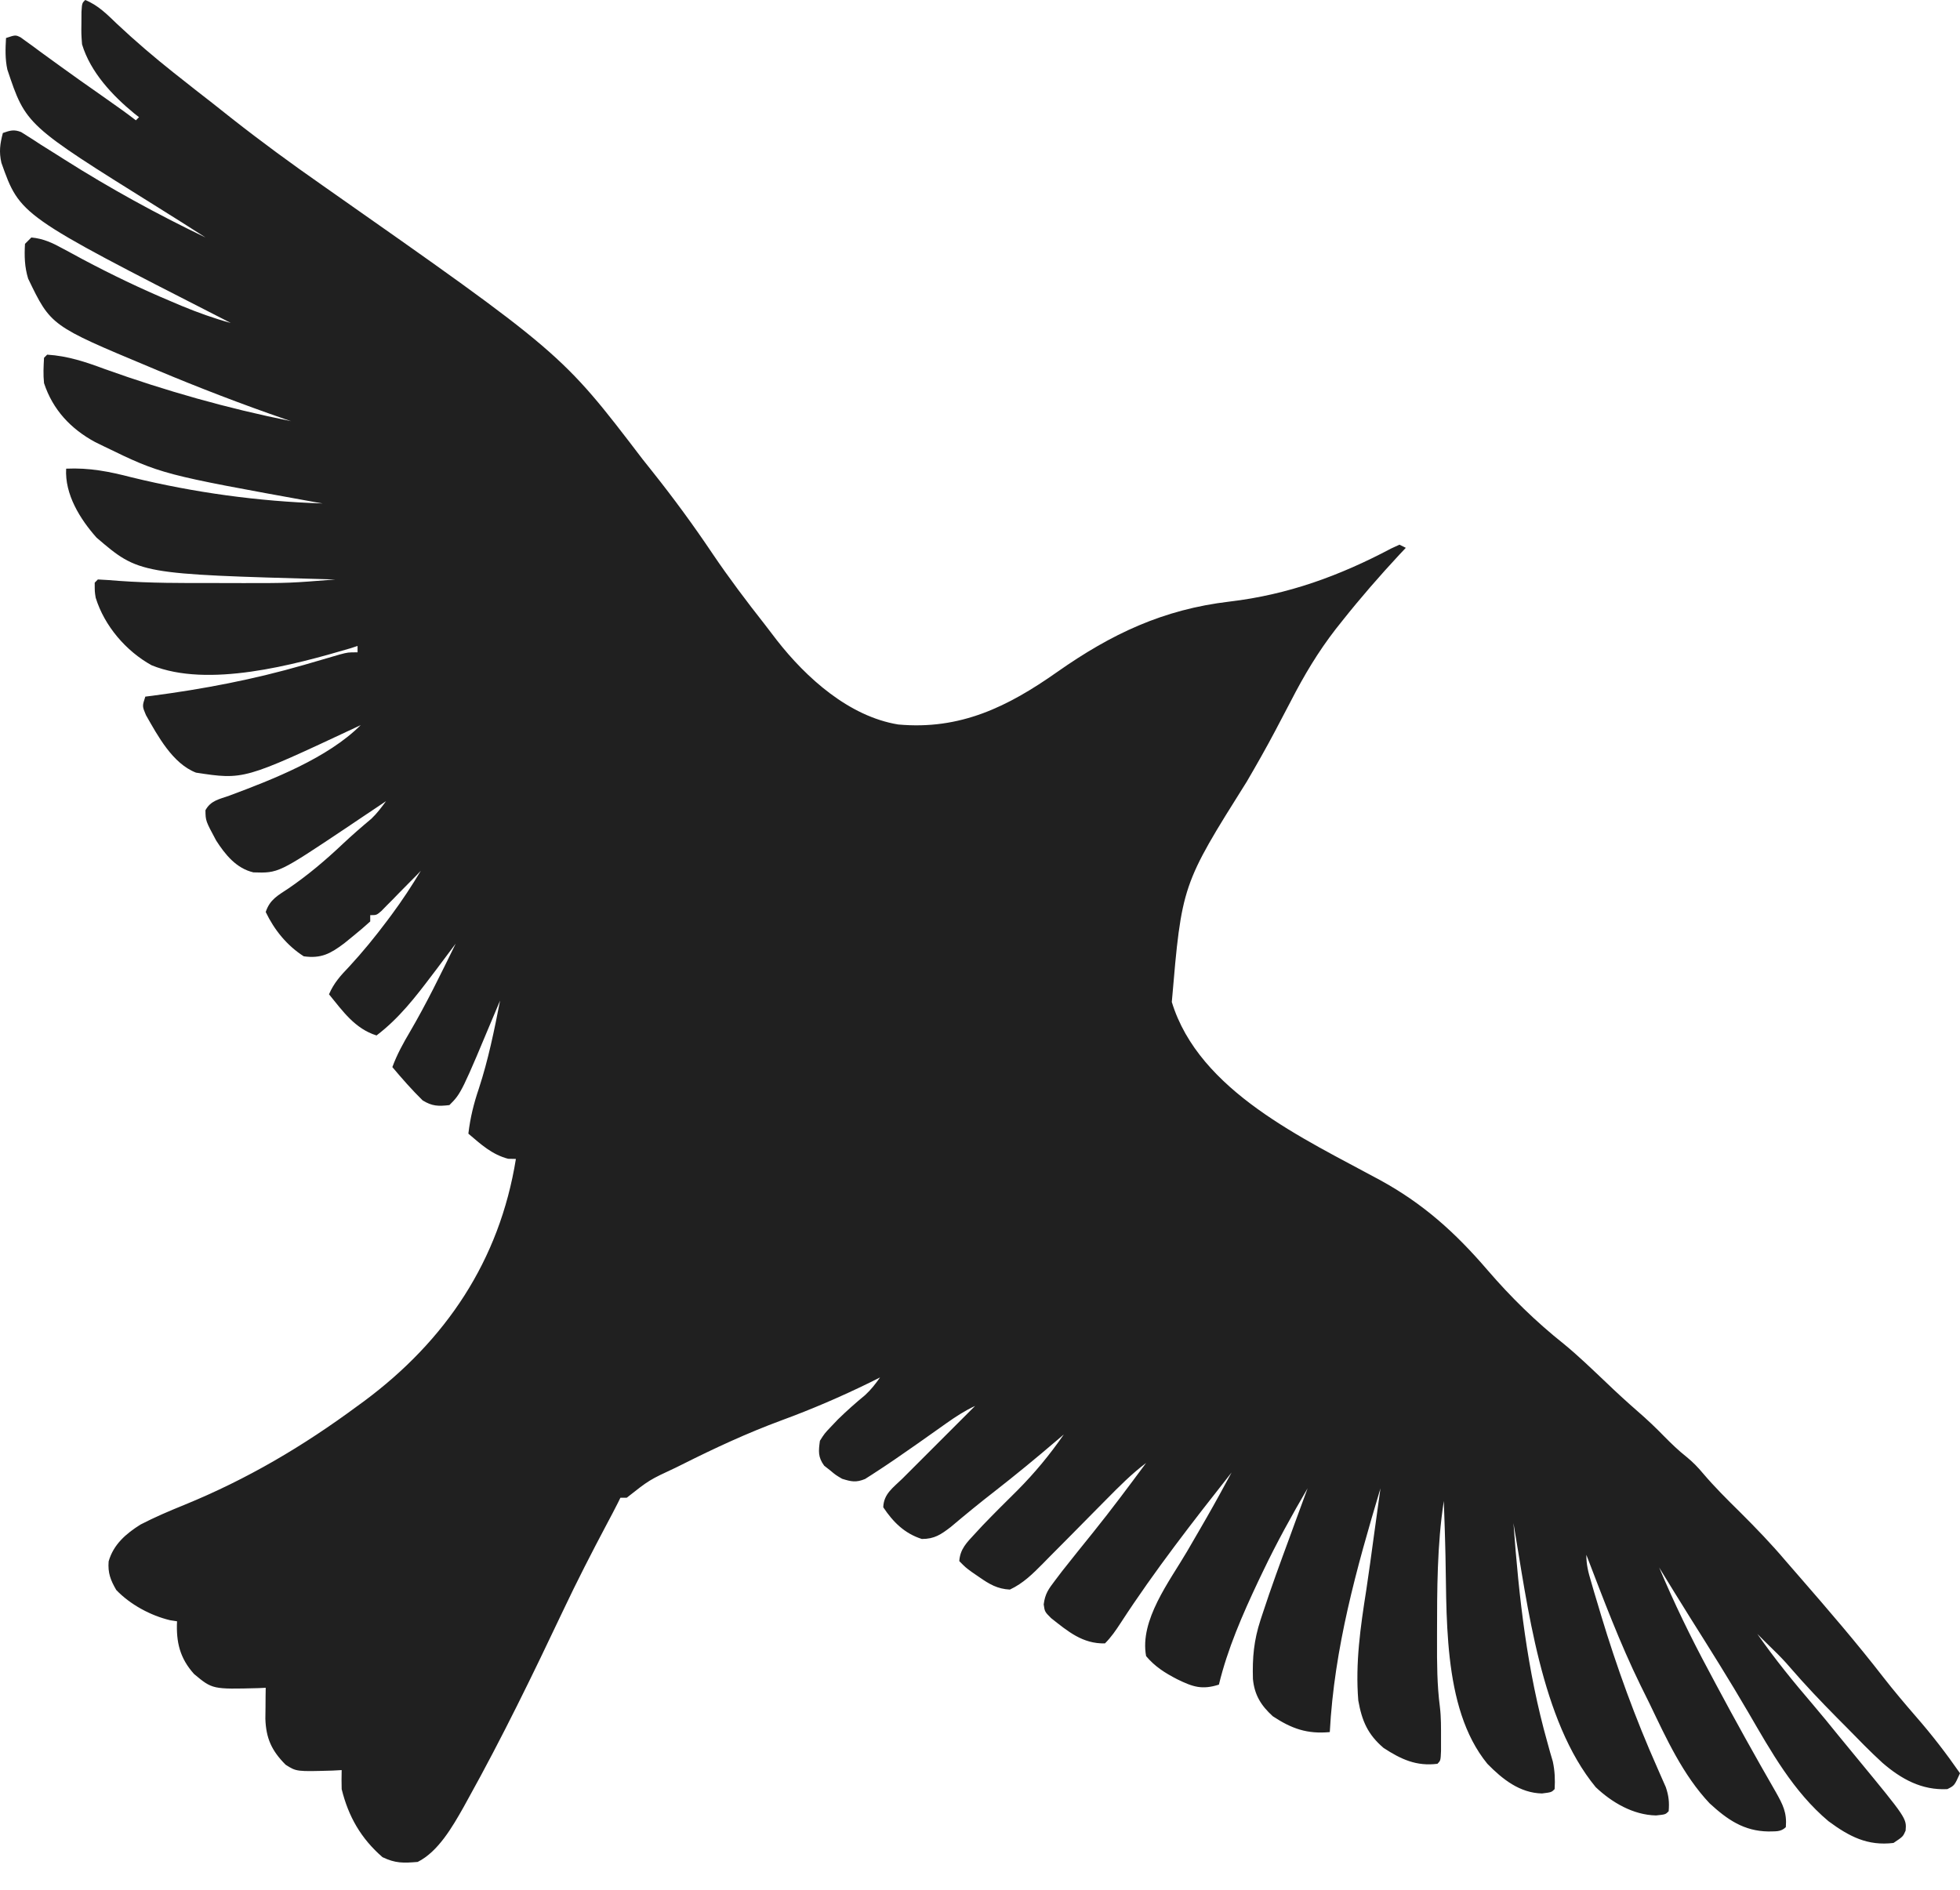
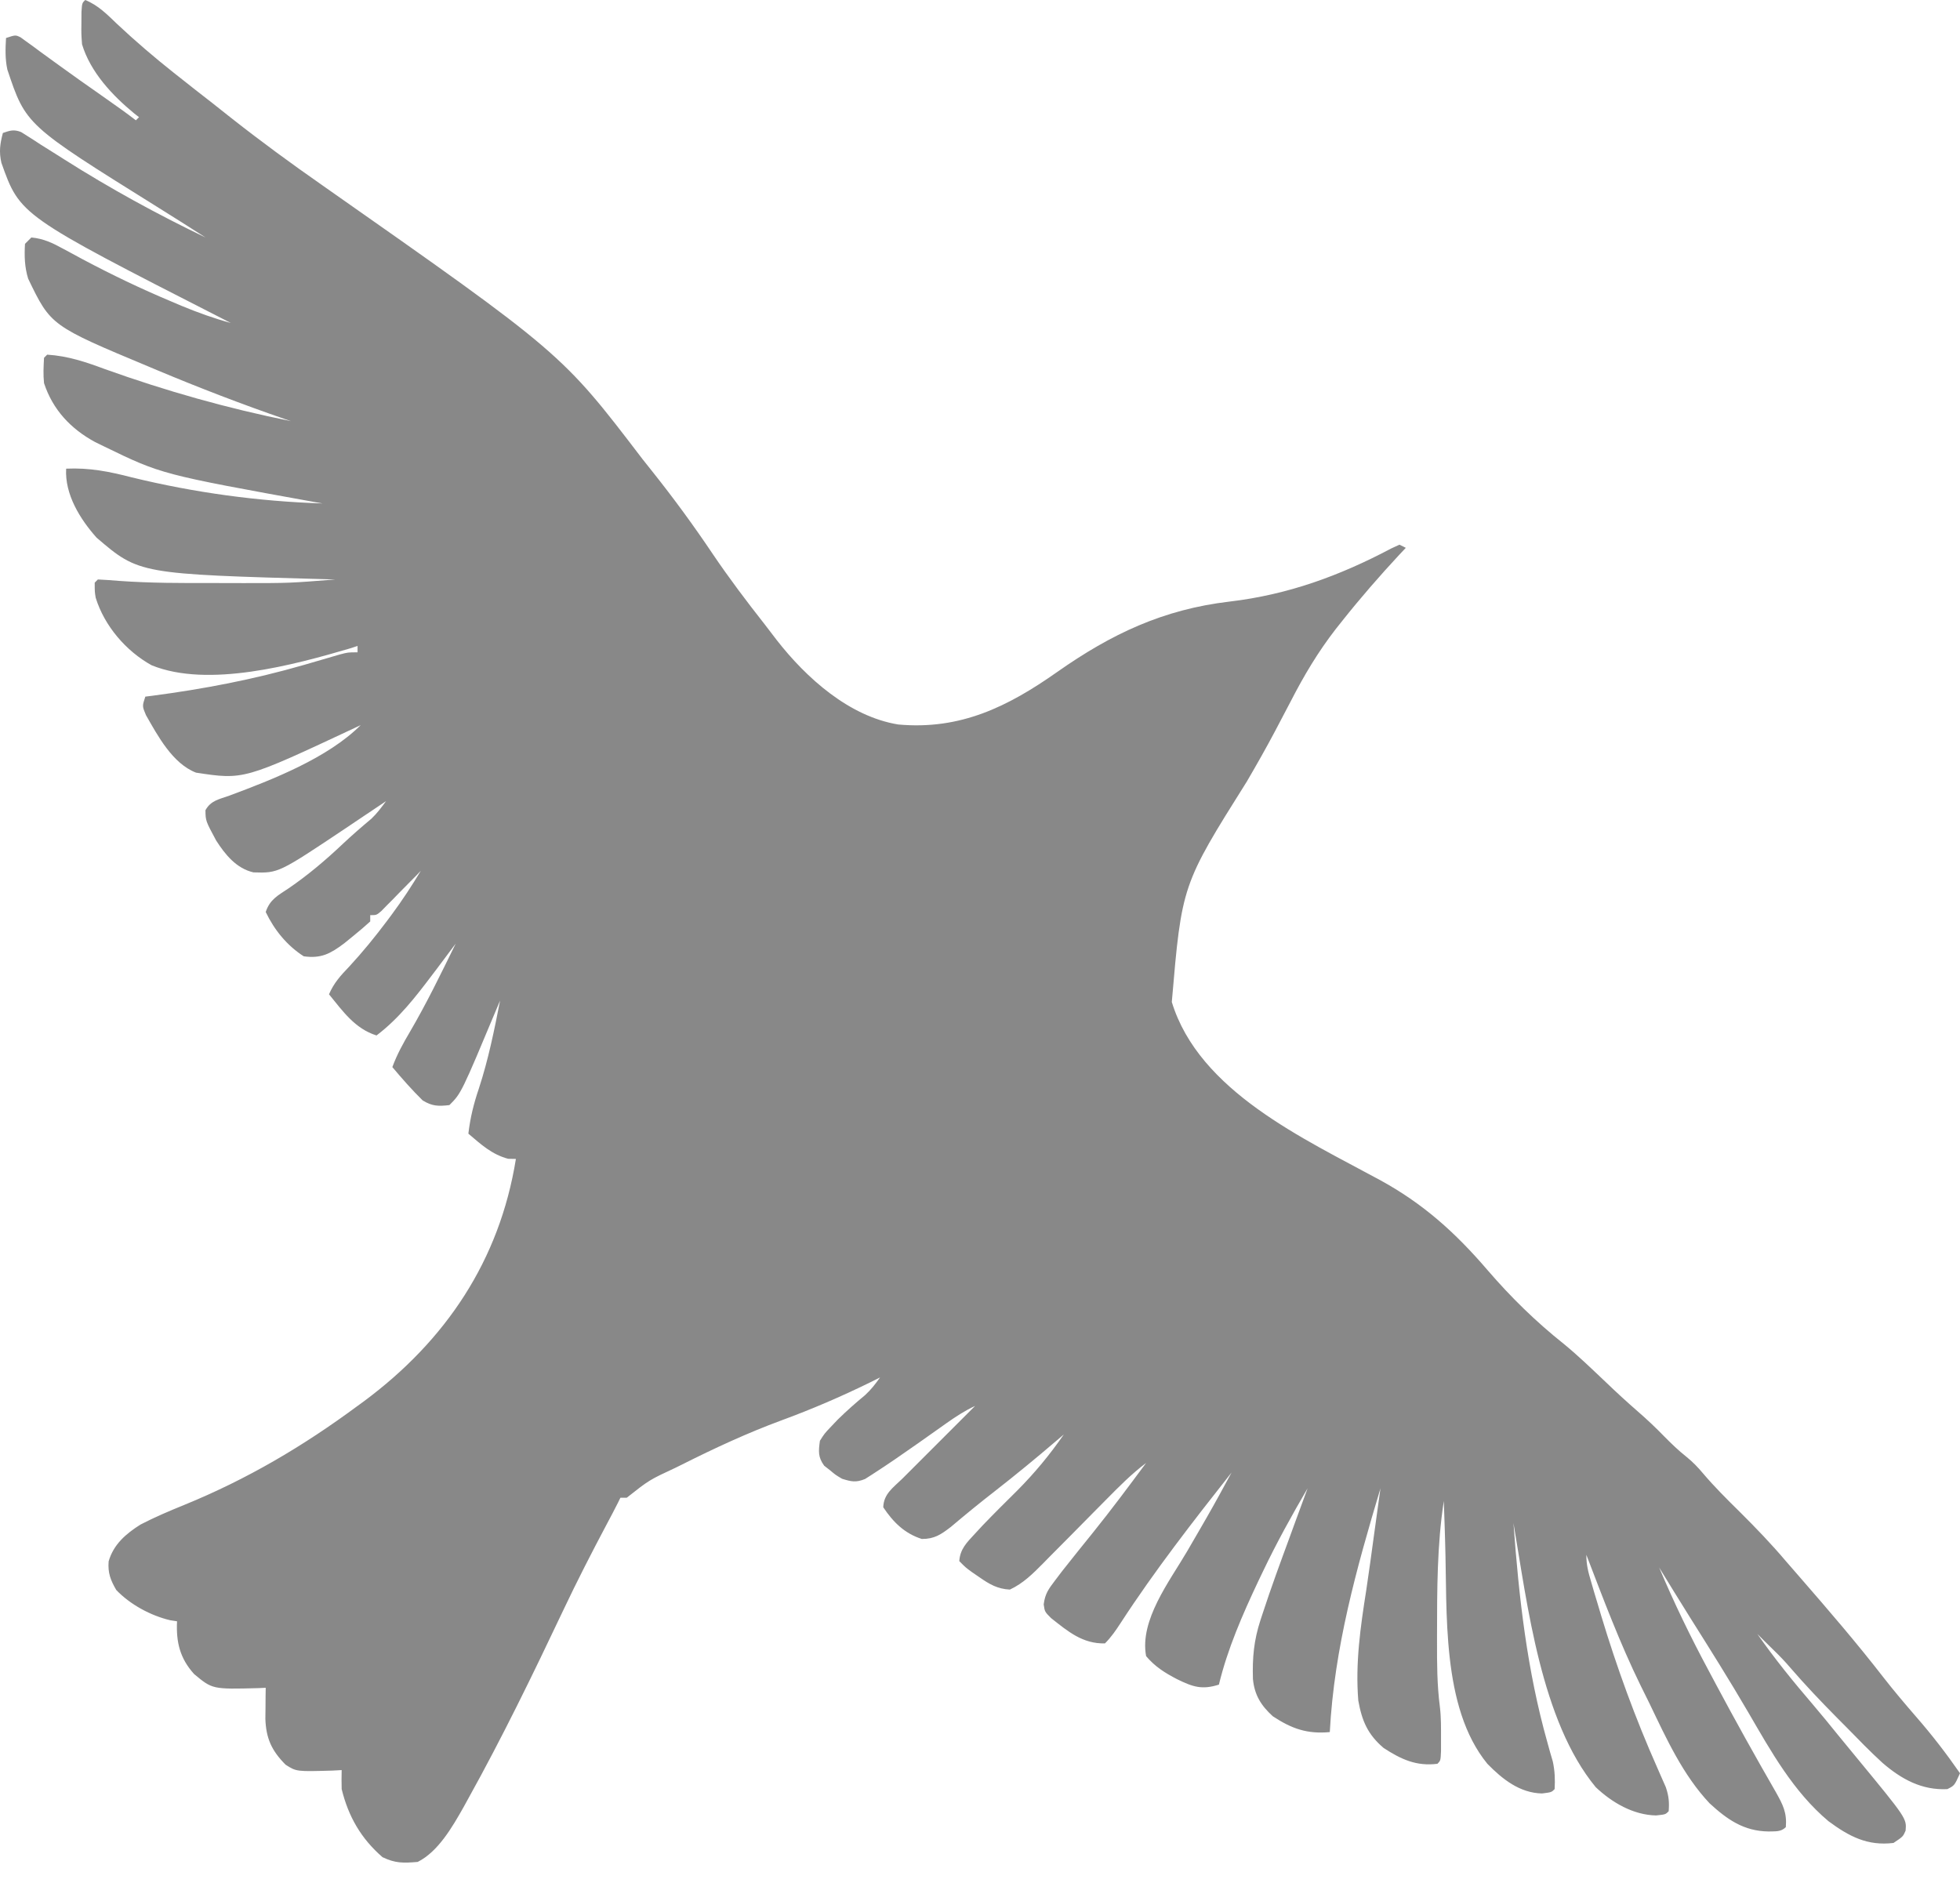
<svg xmlns="http://www.w3.org/2000/svg" width="28" height="27" viewBox="0 0 28 27" fill="none">
-   <path d="M1.217 0C1.402 0.074 1.531 0.207 1.672 0.342C1.933 0.587 2.203 0.818 2.484 1.041C2.507 1.059 2.53 1.077 2.554 1.096C2.711 1.221 2.869 1.345 3.028 1.468C3.122 1.542 3.217 1.617 3.311 1.692C3.733 2.024 4.163 2.339 4.603 2.646C8.024 5.046 8.024 5.046 9.179 6.56C9.227 6.62 9.275 6.681 9.323 6.741C9.626 7.122 9.911 7.511 10.182 7.915C10.416 8.261 10.666 8.592 10.924 8.92C10.982 8.995 11.04 9.07 11.097 9.146C11.518 9.686 12.13 10.236 12.831 10.351C13.719 10.432 14.397 10.098 15.104 9.6C15.877 9.057 16.616 8.707 17.565 8.595C18.397 8.497 19.135 8.228 19.875 7.836C19.913 7.818 19.952 7.8 19.992 7.782C20.022 7.797 20.052 7.811 20.083 7.827C20.052 7.86 20.02 7.894 19.988 7.928C19.706 8.232 19.436 8.542 19.178 8.867C19.146 8.908 19.114 8.948 19.081 8.989C18.828 9.316 18.629 9.65 18.44 10.018C18.381 10.131 18.322 10.243 18.263 10.355C18.241 10.397 18.241 10.397 18.219 10.439C18.089 10.685 17.952 10.926 17.812 11.166C16.883 12.644 16.883 12.644 16.74 14.316C17.13 15.592 18.63 16.27 19.707 16.856C20.33 17.195 20.789 17.609 21.25 18.146C21.584 18.534 21.94 18.883 22.34 19.201C22.55 19.373 22.744 19.562 22.941 19.748C23.089 19.89 23.239 20.028 23.394 20.163C23.528 20.279 23.655 20.399 23.778 20.526C23.88 20.629 23.978 20.724 24.092 20.814C24.185 20.89 24.253 20.96 24.33 21.052C24.495 21.246 24.674 21.424 24.856 21.603C25.084 21.83 25.304 22.058 25.512 22.304C25.58 22.383 25.649 22.462 25.718 22.541C26.124 23.008 26.526 23.475 26.905 23.964C27.056 24.158 27.214 24.344 27.375 24.53C27.6 24.788 27.805 25.054 28 25.335C27.921 25.511 27.921 25.511 27.819 25.562C27.454 25.58 27.163 25.42 26.892 25.186C26.717 25.026 26.551 24.855 26.385 24.685C26.336 24.635 26.286 24.585 26.236 24.535C26.008 24.304 25.785 24.07 25.573 23.824C25.499 23.737 25.421 23.656 25.339 23.577C25.314 23.552 25.288 23.526 25.262 23.501C25.24 23.479 25.218 23.457 25.195 23.435C25.165 23.405 25.135 23.376 25.105 23.345C25.353 23.701 25.622 24.031 25.904 24.36C26.025 24.502 26.143 24.647 26.26 24.792C26.346 24.897 26.432 25.001 26.518 25.106C27.238 25.98 27.238 25.98 27.223 26.155C27.186 26.24 27.186 26.24 27.05 26.331C26.678 26.376 26.418 26.239 26.122 26.021C25.619 25.598 25.303 25.028 24.977 24.468C24.708 24.006 24.423 23.554 24.138 23.101C23.991 22.867 23.847 22.631 23.702 22.395C23.914 22.899 24.15 23.386 24.409 23.868C24.445 23.935 24.48 24.002 24.516 24.069C24.792 24.586 25.077 25.098 25.37 25.606C25.469 25.783 25.529 25.896 25.512 26.105C25.439 26.177 25.363 26.163 25.263 26.167C24.912 26.162 24.675 25.997 24.423 25.765C24.042 25.361 23.804 24.838 23.566 24.342C23.523 24.253 23.479 24.165 23.435 24.077C23.139 23.472 22.903 22.842 22.662 22.214C22.662 22.358 22.689 22.46 22.73 22.598C22.744 22.648 22.759 22.698 22.774 22.75C22.79 22.803 22.806 22.857 22.823 22.912C22.839 22.967 22.856 23.023 22.873 23.08C23.099 23.828 23.36 24.546 23.677 25.26C23.698 25.308 23.719 25.355 23.74 25.404C23.759 25.447 23.778 25.489 23.797 25.533C23.839 25.657 23.849 25.748 23.838 25.878C23.793 25.924 23.793 25.924 23.657 25.938C23.331 25.931 23.028 25.754 22.796 25.534C22.014 24.586 21.822 22.938 21.621 21.761C21.698 22.824 21.816 23.868 22.106 24.896C22.119 24.944 22.132 24.992 22.146 25.041C22.158 25.083 22.17 25.124 22.183 25.167C22.212 25.303 22.217 25.424 22.209 25.562C22.164 25.607 22.164 25.607 22.028 25.624C21.71 25.617 21.462 25.419 21.248 25.2C20.587 24.392 20.677 23.028 20.645 22.041C20.643 21.983 20.642 21.926 20.64 21.866C20.635 21.726 20.63 21.585 20.626 21.445C20.529 22.075 20.53 22.711 20.529 23.348C20.529 23.38 20.529 23.413 20.529 23.446C20.528 23.762 20.529 24.074 20.57 24.388C20.588 24.538 20.586 24.686 20.586 24.838C20.586 24.926 20.586 24.926 20.586 25.016C20.58 25.154 20.58 25.154 20.535 25.2C20.235 25.238 20.016 25.137 19.766 24.974C19.539 24.781 19.456 24.587 19.404 24.295C19.361 23.761 19.435 23.245 19.518 22.719C19.557 22.463 19.591 22.207 19.626 21.951C19.646 21.806 19.666 21.662 19.686 21.517C19.698 21.433 19.709 21.348 19.721 21.264C19.377 22.414 19.061 23.543 18.997 24.747C18.674 24.777 18.453 24.699 18.183 24.521C18.015 24.368 17.921 24.218 17.899 23.988C17.89 23.682 17.912 23.438 18.007 23.146C18.017 23.115 18.027 23.084 18.038 23.052C18.157 22.687 18.29 22.326 18.423 21.965C18.448 21.896 18.473 21.828 18.498 21.759C18.559 21.594 18.619 21.429 18.68 21.264C18.453 21.652 18.238 22.042 18.044 22.448C18.021 22.497 17.998 22.545 17.974 22.594C17.751 23.067 17.536 23.558 17.413 24.069C17.173 24.145 17.043 24.103 16.817 23.992C16.641 23.901 16.501 23.813 16.373 23.662C16.277 23.148 16.708 22.593 16.958 22.166C17.021 22.058 17.083 21.95 17.146 21.842C17.176 21.79 17.206 21.739 17.236 21.686C17.359 21.472 17.477 21.255 17.594 21.038C17.044 21.736 16.497 22.438 16.012 23.184C15.941 23.293 15.876 23.389 15.785 23.48C15.466 23.487 15.258 23.31 15.016 23.119C14.925 23.028 14.925 23.028 14.91 22.923C14.929 22.771 14.979 22.703 15.072 22.581C15.105 22.538 15.138 22.494 15.172 22.449C15.319 22.263 15.467 22.078 15.616 21.894C15.877 21.57 16.125 21.236 16.373 20.902C16.165 21.058 15.988 21.238 15.806 21.422C15.74 21.489 15.673 21.556 15.607 21.623C15.503 21.727 15.4 21.832 15.296 21.938C15.196 22.039 15.095 22.141 14.994 22.242C14.948 22.289 14.948 22.289 14.901 22.337C14.754 22.485 14.619 22.621 14.427 22.711C14.249 22.702 14.134 22.634 13.989 22.533C13.954 22.509 13.92 22.486 13.884 22.461C13.794 22.395 13.794 22.395 13.704 22.304C13.716 22.132 13.81 22.04 13.924 21.917C13.979 21.857 13.979 21.857 14.035 21.797C14.2 21.625 14.368 21.458 14.537 21.291C14.783 21.043 14.999 20.782 15.197 20.495C15.144 20.54 15.144 20.54 15.09 20.586C14.8 20.834 14.507 21.075 14.207 21.309C13.994 21.474 13.787 21.644 13.582 21.817C13.441 21.925 13.349 21.988 13.169 21.988C12.923 21.91 12.759 21.747 12.618 21.535C12.624 21.343 12.759 21.255 12.889 21.128C12.929 21.088 12.969 21.048 13.01 21.007C13.317 20.7 13.623 20.394 13.93 20.087C13.781 20.156 13.653 20.241 13.519 20.335C13.453 20.382 13.453 20.382 13.385 20.43C13.293 20.495 13.201 20.56 13.109 20.625C12.896 20.775 12.682 20.923 12.463 21.064C12.428 21.086 12.394 21.108 12.358 21.131C12.229 21.184 12.161 21.169 12.03 21.128C11.938 21.074 11.938 21.074 11.857 21.006C11.83 20.985 11.802 20.963 11.774 20.941C11.684 20.817 11.693 20.735 11.713 20.585C11.779 20.481 11.779 20.481 11.871 20.384C11.904 20.35 11.937 20.315 11.971 20.279C12.095 20.158 12.223 20.044 12.357 19.934C12.442 19.856 12.506 19.774 12.572 19.68C12.524 19.704 12.476 19.729 12.426 19.753C12.011 19.956 11.595 20.135 11.162 20.294C10.675 20.474 10.212 20.689 9.748 20.922C9.7 20.945 9.7 20.945 9.651 20.97C9.275 21.145 9.275 21.145 8.953 21.399C8.923 21.399 8.893 21.399 8.863 21.399C8.85 21.425 8.837 21.451 8.824 21.478C8.774 21.576 8.724 21.673 8.672 21.769C8.454 22.18 8.242 22.593 8.043 23.014C7.614 23.92 7.175 24.824 6.688 25.7C6.666 25.741 6.644 25.781 6.621 25.822C6.465 26.098 6.26 26.456 5.967 26.602C5.763 26.619 5.649 26.623 5.464 26.534C5.158 26.268 4.978 25.956 4.881 25.562C4.879 25.471 4.878 25.381 4.881 25.29C4.818 25.293 4.818 25.293 4.752 25.297C4.235 25.312 4.235 25.312 4.081 25.214C3.881 25.014 3.8 24.836 3.791 24.556C3.792 24.503 3.792 24.451 3.793 24.397C3.793 24.344 3.794 24.291 3.794 24.236C3.795 24.196 3.795 24.155 3.796 24.114C3.761 24.116 3.727 24.117 3.691 24.119C3.035 24.136 3.035 24.136 2.773 23.918C2.569 23.692 2.515 23.461 2.529 23.164C2.481 23.156 2.481 23.156 2.431 23.149C2.152 23.083 1.86 22.925 1.661 22.717C1.579 22.576 1.539 22.473 1.552 22.308C1.621 22.066 1.8 21.912 2.007 21.782C2.211 21.676 2.421 21.587 2.633 21.501C3.531 21.134 4.328 20.664 5.108 20.087C5.138 20.065 5.169 20.043 5.2 20.02C6.366 19.154 7.136 18.012 7.37 16.558C7.333 16.558 7.297 16.557 7.259 16.556C7.026 16.494 6.872 16.351 6.691 16.197C6.718 15.969 6.767 15.77 6.841 15.552C6.976 15.14 7.061 14.721 7.144 14.296C7.127 14.336 7.127 14.336 7.11 14.376C6.59 15.619 6.59 15.619 6.42 15.789C6.262 15.807 6.175 15.806 6.038 15.722C5.884 15.571 5.744 15.411 5.605 15.246C5.671 15.067 5.757 14.91 5.854 14.746C6.094 14.336 6.301 13.909 6.51 13.482C6.493 13.505 6.477 13.527 6.459 13.55C6.386 13.648 6.312 13.746 6.239 13.844C6.218 13.872 6.197 13.899 6.175 13.928C5.934 14.247 5.7 14.55 5.379 14.794C5.07 14.697 4.898 14.448 4.7 14.206C4.77 14.043 4.867 13.937 4.989 13.81C5.182 13.601 5.358 13.385 5.529 13.157C5.551 13.127 5.573 13.098 5.596 13.067C5.746 12.865 5.882 12.657 6.012 12.441C5.994 12.461 5.975 12.48 5.956 12.5C5.871 12.586 5.786 12.672 5.701 12.758C5.657 12.803 5.657 12.803 5.612 12.85C5.57 12.893 5.57 12.893 5.526 12.936C5.5 12.963 5.474 12.989 5.447 13.017C5.379 13.075 5.379 13.075 5.289 13.075C5.289 13.105 5.289 13.135 5.289 13.165C5.212 13.236 5.132 13.303 5.051 13.369C4.985 13.423 4.985 13.423 4.917 13.478C4.721 13.625 4.589 13.698 4.339 13.663C4.099 13.509 3.919 13.287 3.796 13.03C3.856 12.848 3.974 12.792 4.126 12.69C4.404 12.499 4.651 12.29 4.895 12.059C5.028 11.934 5.166 11.814 5.306 11.697C5.387 11.62 5.449 11.536 5.515 11.446C5.488 11.464 5.462 11.482 5.435 11.5C5.313 11.582 5.19 11.664 5.068 11.746C5.027 11.774 4.985 11.802 4.942 11.831C3.978 12.475 3.978 12.475 3.62 12.464C3.376 12.407 3.218 12.211 3.088 12.009C2.937 11.728 2.937 11.728 2.935 11.576C3.011 11.437 3.132 11.419 3.278 11.367C3.893 11.138 4.683 10.83 5.153 10.36C5.13 10.371 5.107 10.382 5.083 10.393C3.483 11.143 3.483 11.143 2.8 11.039C2.466 10.909 2.257 10.519 2.085 10.217C2.031 10.089 2.031 10.089 2.076 9.953C2.124 9.947 2.124 9.947 2.172 9.941C2.911 9.844 3.622 9.708 4.339 9.501C4.373 9.491 4.407 9.481 4.442 9.471C4.581 9.431 4.719 9.391 4.857 9.35C4.972 9.32 4.972 9.32 5.108 9.32C5.108 9.29 5.108 9.26 5.108 9.229C5.073 9.24 5.039 9.251 5.004 9.263C4.201 9.499 2.974 9.834 2.166 9.505C1.8 9.303 1.491 8.942 1.367 8.54C1.353 8.455 1.353 8.455 1.353 8.325C1.367 8.31 1.382 8.295 1.398 8.279C1.497 8.283 1.596 8.291 1.695 8.299C2.148 8.332 2.601 8.331 3.055 8.33C3.197 8.33 3.338 8.33 3.48 8.331C4.137 8.331 4.137 8.331 4.791 8.279C4.765 8.279 4.739 8.278 4.712 8.277C1.988 8.202 1.988 8.202 1.38 7.682C1.142 7.415 0.924 7.062 0.945 6.696C1.279 6.681 1.56 6.737 1.881 6.82C2.773 7.038 3.692 7.164 4.61 7.193C4.581 7.188 4.552 7.183 4.522 7.178C2.307 6.777 2.307 6.777 1.488 6.379C1.445 6.358 1.403 6.338 1.359 6.316C1.011 6.128 0.754 5.854 0.629 5.474C0.616 5.35 0.622 5.238 0.629 5.112C0.651 5.09 0.651 5.09 0.674 5.067C0.971 5.086 1.222 5.171 1.5 5.274C2.367 5.585 3.254 5.836 4.158 6.017C4.131 6.008 4.105 5.999 4.077 5.99C3.457 5.776 2.848 5.542 2.243 5.288C2.212 5.275 2.18 5.261 2.148 5.248C0.726 4.654 0.726 4.654 0.402 3.981C0.351 3.814 0.347 3.659 0.357 3.484C0.402 3.439 0.402 3.439 0.448 3.393C0.621 3.409 0.751 3.471 0.902 3.554C0.969 3.59 0.969 3.59 1.036 3.626C1.107 3.665 1.107 3.665 1.18 3.704C1.594 3.924 2.012 4.125 2.444 4.306C2.493 4.327 2.542 4.348 2.592 4.369C2.826 4.466 3.055 4.548 3.298 4.615C3.263 4.597 3.228 4.579 3.193 4.561C0.286 3.077 0.286 3.077 0.02 2.326C-0.016 2.168 -0 2.056 0.041 1.9C0.144 1.864 0.199 1.846 0.302 1.887C0.33 1.904 0.357 1.922 0.386 1.94C0.433 1.97 0.433 1.97 0.481 2C0.515 2.022 0.549 2.044 0.583 2.067C0.657 2.113 0.731 2.16 0.805 2.206C0.862 2.242 0.862 2.242 0.92 2.279C1.573 2.693 2.24 3.058 2.936 3.393C2.907 3.374 2.877 3.356 2.847 3.336C2.766 3.285 2.685 3.233 2.604 3.181C2.482 3.104 2.359 3.027 2.236 2.95C0.37 1.786 0.37 1.786 0.105 0.994C0.072 0.841 0.077 0.698 0.086 0.543C0.222 0.498 0.222 0.498 0.295 0.534C0.322 0.553 0.349 0.573 0.376 0.593C0.421 0.626 0.421 0.626 0.468 0.659C0.5 0.683 0.533 0.707 0.566 0.732C0.636 0.782 0.705 0.833 0.774 0.883C0.809 0.909 0.845 0.935 0.882 0.961C1.057 1.089 1.235 1.213 1.412 1.337C1.778 1.595 1.778 1.595 1.941 1.719C1.956 1.704 1.971 1.689 1.986 1.674C1.964 1.657 1.942 1.64 1.919 1.622C1.605 1.364 1.292 1.031 1.172 0.633C1.161 0.484 1.161 0.484 1.163 0.328C1.163 0.276 1.164 0.224 1.164 0.17C1.172 0.045 1.172 0.045 1.217 0Z" fill="#202020" style="fill:#202020;fill:color(display-p3 0.126 0.126 0.126);fill-opacity:1;" />
+   <path d="M1.217 0C1.402 0.074 1.531 0.207 1.672 0.342C1.933 0.587 2.203 0.818 2.484 1.041C2.507 1.059 2.53 1.077 2.554 1.096C2.711 1.221 2.869 1.345 3.028 1.468C3.122 1.542 3.217 1.617 3.311 1.692C3.733 2.024 4.163 2.339 4.603 2.646C8.024 5.046 8.024 5.046 9.179 6.56C9.227 6.62 9.275 6.681 9.323 6.741C9.626 7.122 9.911 7.511 10.182 7.915C10.416 8.261 10.666 8.592 10.924 8.92C10.982 8.995 11.04 9.07 11.097 9.146C11.518 9.686 12.13 10.236 12.831 10.351C13.719 10.432 14.397 10.098 15.104 9.6C15.877 9.057 16.616 8.707 17.565 8.595C18.397 8.497 19.135 8.228 19.875 7.836C19.913 7.818 19.952 7.8 19.992 7.782C20.022 7.797 20.052 7.811 20.083 7.827C20.052 7.86 20.02 7.894 19.988 7.928C19.706 8.232 19.436 8.542 19.178 8.867C19.146 8.908 19.114 8.948 19.081 8.989C18.828 9.316 18.629 9.65 18.44 10.018C18.381 10.131 18.322 10.243 18.263 10.355C18.241 10.397 18.241 10.397 18.219 10.439C18.089 10.685 17.952 10.926 17.812 11.166C16.883 12.644 16.883 12.644 16.74 14.316C17.13 15.592 18.63 16.27 19.707 16.856C20.33 17.195 20.789 17.609 21.25 18.146C21.584 18.534 21.94 18.883 22.34 19.201C22.55 19.373 22.744 19.562 22.941 19.748C23.089 19.89 23.239 20.028 23.394 20.163C23.528 20.279 23.655 20.399 23.778 20.526C23.88 20.629 23.978 20.724 24.092 20.814C24.185 20.89 24.253 20.96 24.33 21.052C24.495 21.246 24.674 21.424 24.856 21.603C25.084 21.83 25.304 22.058 25.512 22.304C25.58 22.383 25.649 22.462 25.718 22.541C26.124 23.008 26.526 23.475 26.905 23.964C27.056 24.158 27.214 24.344 27.375 24.53C27.6 24.788 27.805 25.054 28 25.335C27.921 25.511 27.921 25.511 27.819 25.562C27.454 25.58 27.163 25.42 26.892 25.186C26.717 25.026 26.551 24.855 26.385 24.685C26.336 24.635 26.286 24.585 26.236 24.535C26.008 24.304 25.785 24.07 25.573 23.824C25.499 23.737 25.421 23.656 25.339 23.577C25.314 23.552 25.288 23.526 25.262 23.501C25.24 23.479 25.218 23.457 25.195 23.435C25.165 23.405 25.135 23.376 25.105 23.345C25.353 23.701 25.622 24.031 25.904 24.36C26.025 24.502 26.143 24.647 26.26 24.792C26.346 24.897 26.432 25.001 26.518 25.106C27.238 25.98 27.238 25.98 27.223 26.155C27.186 26.24 27.186 26.24 27.05 26.331C26.678 26.376 26.418 26.239 26.122 26.021C25.619 25.598 25.303 25.028 24.977 24.468C24.708 24.006 24.423 23.554 24.138 23.101C23.991 22.867 23.847 22.631 23.702 22.395C23.914 22.899 24.15 23.386 24.409 23.868C24.445 23.935 24.48 24.002 24.516 24.069C24.792 24.586 25.077 25.098 25.37 25.606C25.469 25.783 25.529 25.896 25.512 26.105C25.439 26.177 25.363 26.163 25.263 26.167C24.912 26.162 24.675 25.997 24.423 25.765C24.042 25.361 23.804 24.838 23.566 24.342C23.523 24.253 23.479 24.165 23.435 24.077C23.139 23.472 22.903 22.842 22.662 22.214C22.662 22.358 22.689 22.46 22.73 22.598C22.744 22.648 22.759 22.698 22.774 22.75C22.79 22.803 22.806 22.857 22.823 22.912C22.839 22.967 22.856 23.023 22.873 23.08C23.099 23.828 23.36 24.546 23.677 25.26C23.698 25.308 23.719 25.355 23.74 25.404C23.759 25.447 23.778 25.489 23.797 25.533C23.839 25.657 23.849 25.748 23.838 25.878C23.793 25.924 23.793 25.924 23.657 25.938C23.331 25.931 23.028 25.754 22.796 25.534C22.014 24.586 21.822 22.938 21.621 21.761C21.698 22.824 21.816 23.868 22.106 24.896C22.119 24.944 22.132 24.992 22.146 25.041C22.158 25.083 22.17 25.124 22.183 25.167C22.212 25.303 22.217 25.424 22.209 25.562C22.164 25.607 22.164 25.607 22.028 25.624C21.71 25.617 21.462 25.419 21.248 25.2C20.587 24.392 20.677 23.028 20.645 22.041C20.643 21.983 20.642 21.926 20.64 21.866C20.635 21.726 20.63 21.585 20.626 21.445C20.529 22.075 20.53 22.711 20.529 23.348C20.529 23.38 20.529 23.413 20.529 23.446C20.528 23.762 20.529 24.074 20.57 24.388C20.588 24.538 20.586 24.686 20.586 24.838C20.586 24.926 20.586 24.926 20.586 25.016C20.58 25.154 20.58 25.154 20.535 25.2C20.235 25.238 20.016 25.137 19.766 24.974C19.539 24.781 19.456 24.587 19.404 24.295C19.361 23.761 19.435 23.245 19.518 22.719C19.557 22.463 19.591 22.207 19.626 21.951C19.646 21.806 19.666 21.662 19.686 21.517C19.698 21.433 19.709 21.348 19.721 21.264C19.377 22.414 19.061 23.543 18.997 24.747C18.674 24.777 18.453 24.699 18.183 24.521C18.015 24.368 17.921 24.218 17.899 23.988C17.89 23.682 17.912 23.438 18.007 23.146C18.017 23.115 18.027 23.084 18.038 23.052C18.157 22.687 18.29 22.326 18.423 21.965C18.448 21.896 18.473 21.828 18.498 21.759C18.559 21.594 18.619 21.429 18.68 21.264C18.453 21.652 18.238 22.042 18.044 22.448C18.021 22.497 17.998 22.545 17.974 22.594C17.751 23.067 17.536 23.558 17.413 24.069C17.173 24.145 17.043 24.103 16.817 23.992C16.641 23.901 16.501 23.813 16.373 23.662C16.277 23.148 16.708 22.593 16.958 22.166C17.021 22.058 17.083 21.95 17.146 21.842C17.176 21.79 17.206 21.739 17.236 21.686C17.359 21.472 17.477 21.255 17.594 21.038C17.044 21.736 16.497 22.438 16.012 23.184C15.941 23.293 15.876 23.389 15.785 23.48C15.466 23.487 15.258 23.31 15.016 23.119C14.925 23.028 14.925 23.028 14.91 22.923C14.929 22.771 14.979 22.703 15.072 22.581C15.105 22.538 15.138 22.494 15.172 22.449C15.319 22.263 15.467 22.078 15.616 21.894C15.877 21.57 16.125 21.236 16.373 20.902C16.165 21.058 15.988 21.238 15.806 21.422C15.74 21.489 15.673 21.556 15.607 21.623C15.503 21.727 15.4 21.832 15.296 21.938C15.196 22.039 15.095 22.141 14.994 22.242C14.948 22.289 14.948 22.289 14.901 22.337C14.754 22.485 14.619 22.621 14.427 22.711C14.249 22.702 14.134 22.634 13.989 22.533C13.954 22.509 13.92 22.486 13.884 22.461C13.794 22.395 13.794 22.395 13.704 22.304C13.716 22.132 13.81 22.04 13.924 21.917C13.979 21.857 13.979 21.857 14.035 21.797C14.2 21.625 14.368 21.458 14.537 21.291C14.783 21.043 14.999 20.782 15.197 20.495C15.144 20.54 15.144 20.54 15.09 20.586C14.8 20.834 14.507 21.075 14.207 21.309C13.994 21.474 13.787 21.644 13.582 21.817C13.441 21.925 13.349 21.988 13.169 21.988C12.923 21.91 12.759 21.747 12.618 21.535C12.624 21.343 12.759 21.255 12.889 21.128C12.929 21.088 12.969 21.048 13.01 21.007C13.317 20.7 13.623 20.394 13.93 20.087C13.781 20.156 13.653 20.241 13.519 20.335C13.453 20.382 13.453 20.382 13.385 20.43C13.293 20.495 13.201 20.56 13.109 20.625C12.896 20.775 12.682 20.923 12.463 21.064C12.428 21.086 12.394 21.108 12.358 21.131C12.229 21.184 12.161 21.169 12.03 21.128C11.938 21.074 11.938 21.074 11.857 21.006C11.83 20.985 11.802 20.963 11.774 20.941C11.684 20.817 11.693 20.735 11.713 20.585C11.779 20.481 11.779 20.481 11.871 20.384C11.904 20.35 11.937 20.315 11.971 20.279C12.095 20.158 12.223 20.044 12.357 19.934C12.442 19.856 12.506 19.774 12.572 19.68C12.524 19.704 12.476 19.729 12.426 19.753C12.011 19.956 11.595 20.135 11.162 20.294C10.675 20.474 10.212 20.689 9.748 20.922C9.7 20.945 9.7 20.945 9.651 20.97C9.275 21.145 9.275 21.145 8.953 21.399C8.923 21.399 8.893 21.399 8.863 21.399C8.85 21.425 8.837 21.451 8.824 21.478C8.774 21.576 8.724 21.673 8.672 21.769C8.454 22.18 8.242 22.593 8.043 23.014C7.614 23.92 7.175 24.824 6.688 25.7C6.666 25.741 6.644 25.781 6.621 25.822C6.465 26.098 6.26 26.456 5.967 26.602C5.763 26.619 5.649 26.623 5.464 26.534C5.158 26.268 4.978 25.956 4.881 25.562C4.879 25.471 4.878 25.381 4.881 25.29C4.818 25.293 4.818 25.293 4.752 25.297C4.235 25.312 4.235 25.312 4.081 25.214C3.881 25.014 3.8 24.836 3.791 24.556C3.792 24.503 3.792 24.451 3.793 24.397C3.793 24.344 3.794 24.291 3.794 24.236C3.795 24.196 3.795 24.155 3.796 24.114C3.761 24.116 3.727 24.117 3.691 24.119C3.035 24.136 3.035 24.136 2.773 23.918C2.569 23.692 2.515 23.461 2.529 23.164C2.481 23.156 2.481 23.156 2.431 23.149C2.152 23.083 1.86 22.925 1.661 22.717C1.579 22.576 1.539 22.473 1.552 22.308C1.621 22.066 1.8 21.912 2.007 21.782C2.211 21.676 2.421 21.587 2.633 21.501C3.531 21.134 4.328 20.664 5.108 20.087C5.138 20.065 5.169 20.043 5.2 20.02C6.366 19.154 7.136 18.012 7.37 16.558C7.333 16.558 7.297 16.557 7.259 16.556C7.026 16.494 6.872 16.351 6.691 16.197C6.718 15.969 6.767 15.77 6.841 15.552C6.976 15.14 7.061 14.721 7.144 14.296C7.127 14.336 7.127 14.336 7.11 14.376C6.59 15.619 6.59 15.619 6.42 15.789C6.262 15.807 6.175 15.806 6.038 15.722C5.884 15.571 5.744 15.411 5.605 15.246C5.671 15.067 5.757 14.91 5.854 14.746C6.094 14.336 6.301 13.909 6.51 13.482C6.493 13.505 6.477 13.527 6.459 13.55C6.386 13.648 6.312 13.746 6.239 13.844C6.218 13.872 6.197 13.899 6.175 13.928C5.934 14.247 5.7 14.55 5.379 14.794C5.07 14.697 4.898 14.448 4.7 14.206C4.77 14.043 4.867 13.937 4.989 13.81C5.182 13.601 5.358 13.385 5.529 13.157C5.551 13.127 5.573 13.098 5.596 13.067C5.746 12.865 5.882 12.657 6.012 12.441C5.994 12.461 5.975 12.48 5.956 12.5C5.871 12.586 5.786 12.672 5.701 12.758C5.657 12.803 5.657 12.803 5.612 12.85C5.57 12.893 5.57 12.893 5.526 12.936C5.5 12.963 5.474 12.989 5.447 13.017C5.379 13.075 5.379 13.075 5.289 13.075C5.289 13.105 5.289 13.135 5.289 13.165C5.212 13.236 5.132 13.303 5.051 13.369C4.985 13.423 4.985 13.423 4.917 13.478C4.721 13.625 4.589 13.698 4.339 13.663C4.099 13.509 3.919 13.287 3.796 13.03C3.856 12.848 3.974 12.792 4.126 12.69C4.404 12.499 4.651 12.29 4.895 12.059C5.028 11.934 5.166 11.814 5.306 11.697C5.387 11.62 5.449 11.536 5.515 11.446C5.488 11.464 5.462 11.482 5.435 11.5C5.313 11.582 5.19 11.664 5.068 11.746C5.027 11.774 4.985 11.802 4.942 11.831C3.978 12.475 3.978 12.475 3.62 12.464C3.376 12.407 3.218 12.211 3.088 12.009C2.937 11.728 2.937 11.728 2.935 11.576C3.011 11.437 3.132 11.419 3.278 11.367C3.893 11.138 4.683 10.83 5.153 10.36C5.13 10.371 5.107 10.382 5.083 10.393C3.483 11.143 3.483 11.143 2.8 11.039C2.466 10.909 2.257 10.519 2.085 10.217C2.031 10.089 2.031 10.089 2.076 9.953C2.124 9.947 2.124 9.947 2.172 9.941C2.911 9.844 3.622 9.708 4.339 9.501C4.373 9.491 4.407 9.481 4.442 9.471C4.581 9.431 4.719 9.391 4.857 9.35C4.972 9.32 4.972 9.32 5.108 9.32C5.108 9.29 5.108 9.26 5.108 9.229C5.073 9.24 5.039 9.251 5.004 9.263C4.201 9.499 2.974 9.834 2.166 9.505C1.8 9.303 1.491 8.942 1.367 8.54C1.353 8.455 1.353 8.455 1.353 8.325C1.367 8.31 1.382 8.295 1.398 8.279C1.497 8.283 1.596 8.291 1.695 8.299C2.148 8.332 2.601 8.331 3.055 8.33C3.197 8.33 3.338 8.33 3.48 8.331C4.137 8.331 4.137 8.331 4.791 8.279C4.765 8.279 4.739 8.278 4.712 8.277C1.988 8.202 1.988 8.202 1.38 7.682C1.142 7.415 0.924 7.062 0.945 6.696C1.279 6.681 1.56 6.737 1.881 6.82C2.773 7.038 3.692 7.164 4.61 7.193C4.581 7.188 4.552 7.183 4.522 7.178C2.307 6.777 2.307 6.777 1.488 6.379C1.445 6.358 1.403 6.338 1.359 6.316C1.011 6.128 0.754 5.854 0.629 5.474C0.616 5.35 0.622 5.238 0.629 5.112C0.651 5.09 0.651 5.09 0.674 5.067C0.971 5.086 1.222 5.171 1.5 5.274C2.367 5.585 3.254 5.836 4.158 6.017C4.131 6.008 4.105 5.999 4.077 5.99C3.457 5.776 2.848 5.542 2.243 5.288C2.212 5.275 2.18 5.261 2.148 5.248C0.726 4.654 0.726 4.654 0.402 3.981C0.351 3.814 0.347 3.659 0.357 3.484C0.402 3.439 0.402 3.439 0.448 3.393C0.621 3.409 0.751 3.471 0.902 3.554C0.969 3.59 0.969 3.59 1.036 3.626C1.107 3.665 1.107 3.665 1.18 3.704C1.594 3.924 2.012 4.125 2.444 4.306C2.493 4.327 2.542 4.348 2.592 4.369C2.826 4.466 3.055 4.548 3.298 4.615C3.263 4.597 3.228 4.579 3.193 4.561C0.286 3.077 0.286 3.077 0.02 2.326C-0.016 2.168 -0 2.056 0.041 1.9C0.144 1.864 0.199 1.846 0.302 1.887C0.33 1.904 0.357 1.922 0.386 1.94C0.433 1.97 0.433 1.97 0.481 2C0.515 2.022 0.549 2.044 0.583 2.067C0.657 2.113 0.731 2.16 0.805 2.206C0.862 2.242 0.862 2.242 0.92 2.279C1.573 2.693 2.24 3.058 2.936 3.393C2.907 3.374 2.877 3.356 2.847 3.336C2.766 3.285 2.685 3.233 2.604 3.181C2.482 3.104 2.359 3.027 2.236 2.95C0.37 1.786 0.37 1.786 0.105 0.994C0.072 0.841 0.077 0.698 0.086 0.543C0.222 0.498 0.222 0.498 0.295 0.534C0.322 0.553 0.349 0.573 0.376 0.593C0.421 0.626 0.421 0.626 0.468 0.659C0.5 0.683 0.533 0.707 0.566 0.732C0.636 0.782 0.705 0.833 0.774 0.883C0.809 0.909 0.845 0.935 0.882 0.961C1.057 1.089 1.235 1.213 1.412 1.337C1.778 1.595 1.778 1.595 1.941 1.719C1.956 1.704 1.971 1.689 1.986 1.674C1.964 1.657 1.942 1.64 1.919 1.622C1.605 1.364 1.292 1.031 1.172 0.633C1.161 0.484 1.161 0.484 1.163 0.328C1.163 0.276 1.164 0.224 1.164 0.17C1.172 0.045 1.172 0.045 1.217 0Z" fill="#888888" style="fill:#888888;fill:color(display-p3 0.533 0.533 0.533);fill-opacity:1;" />
</svg>
